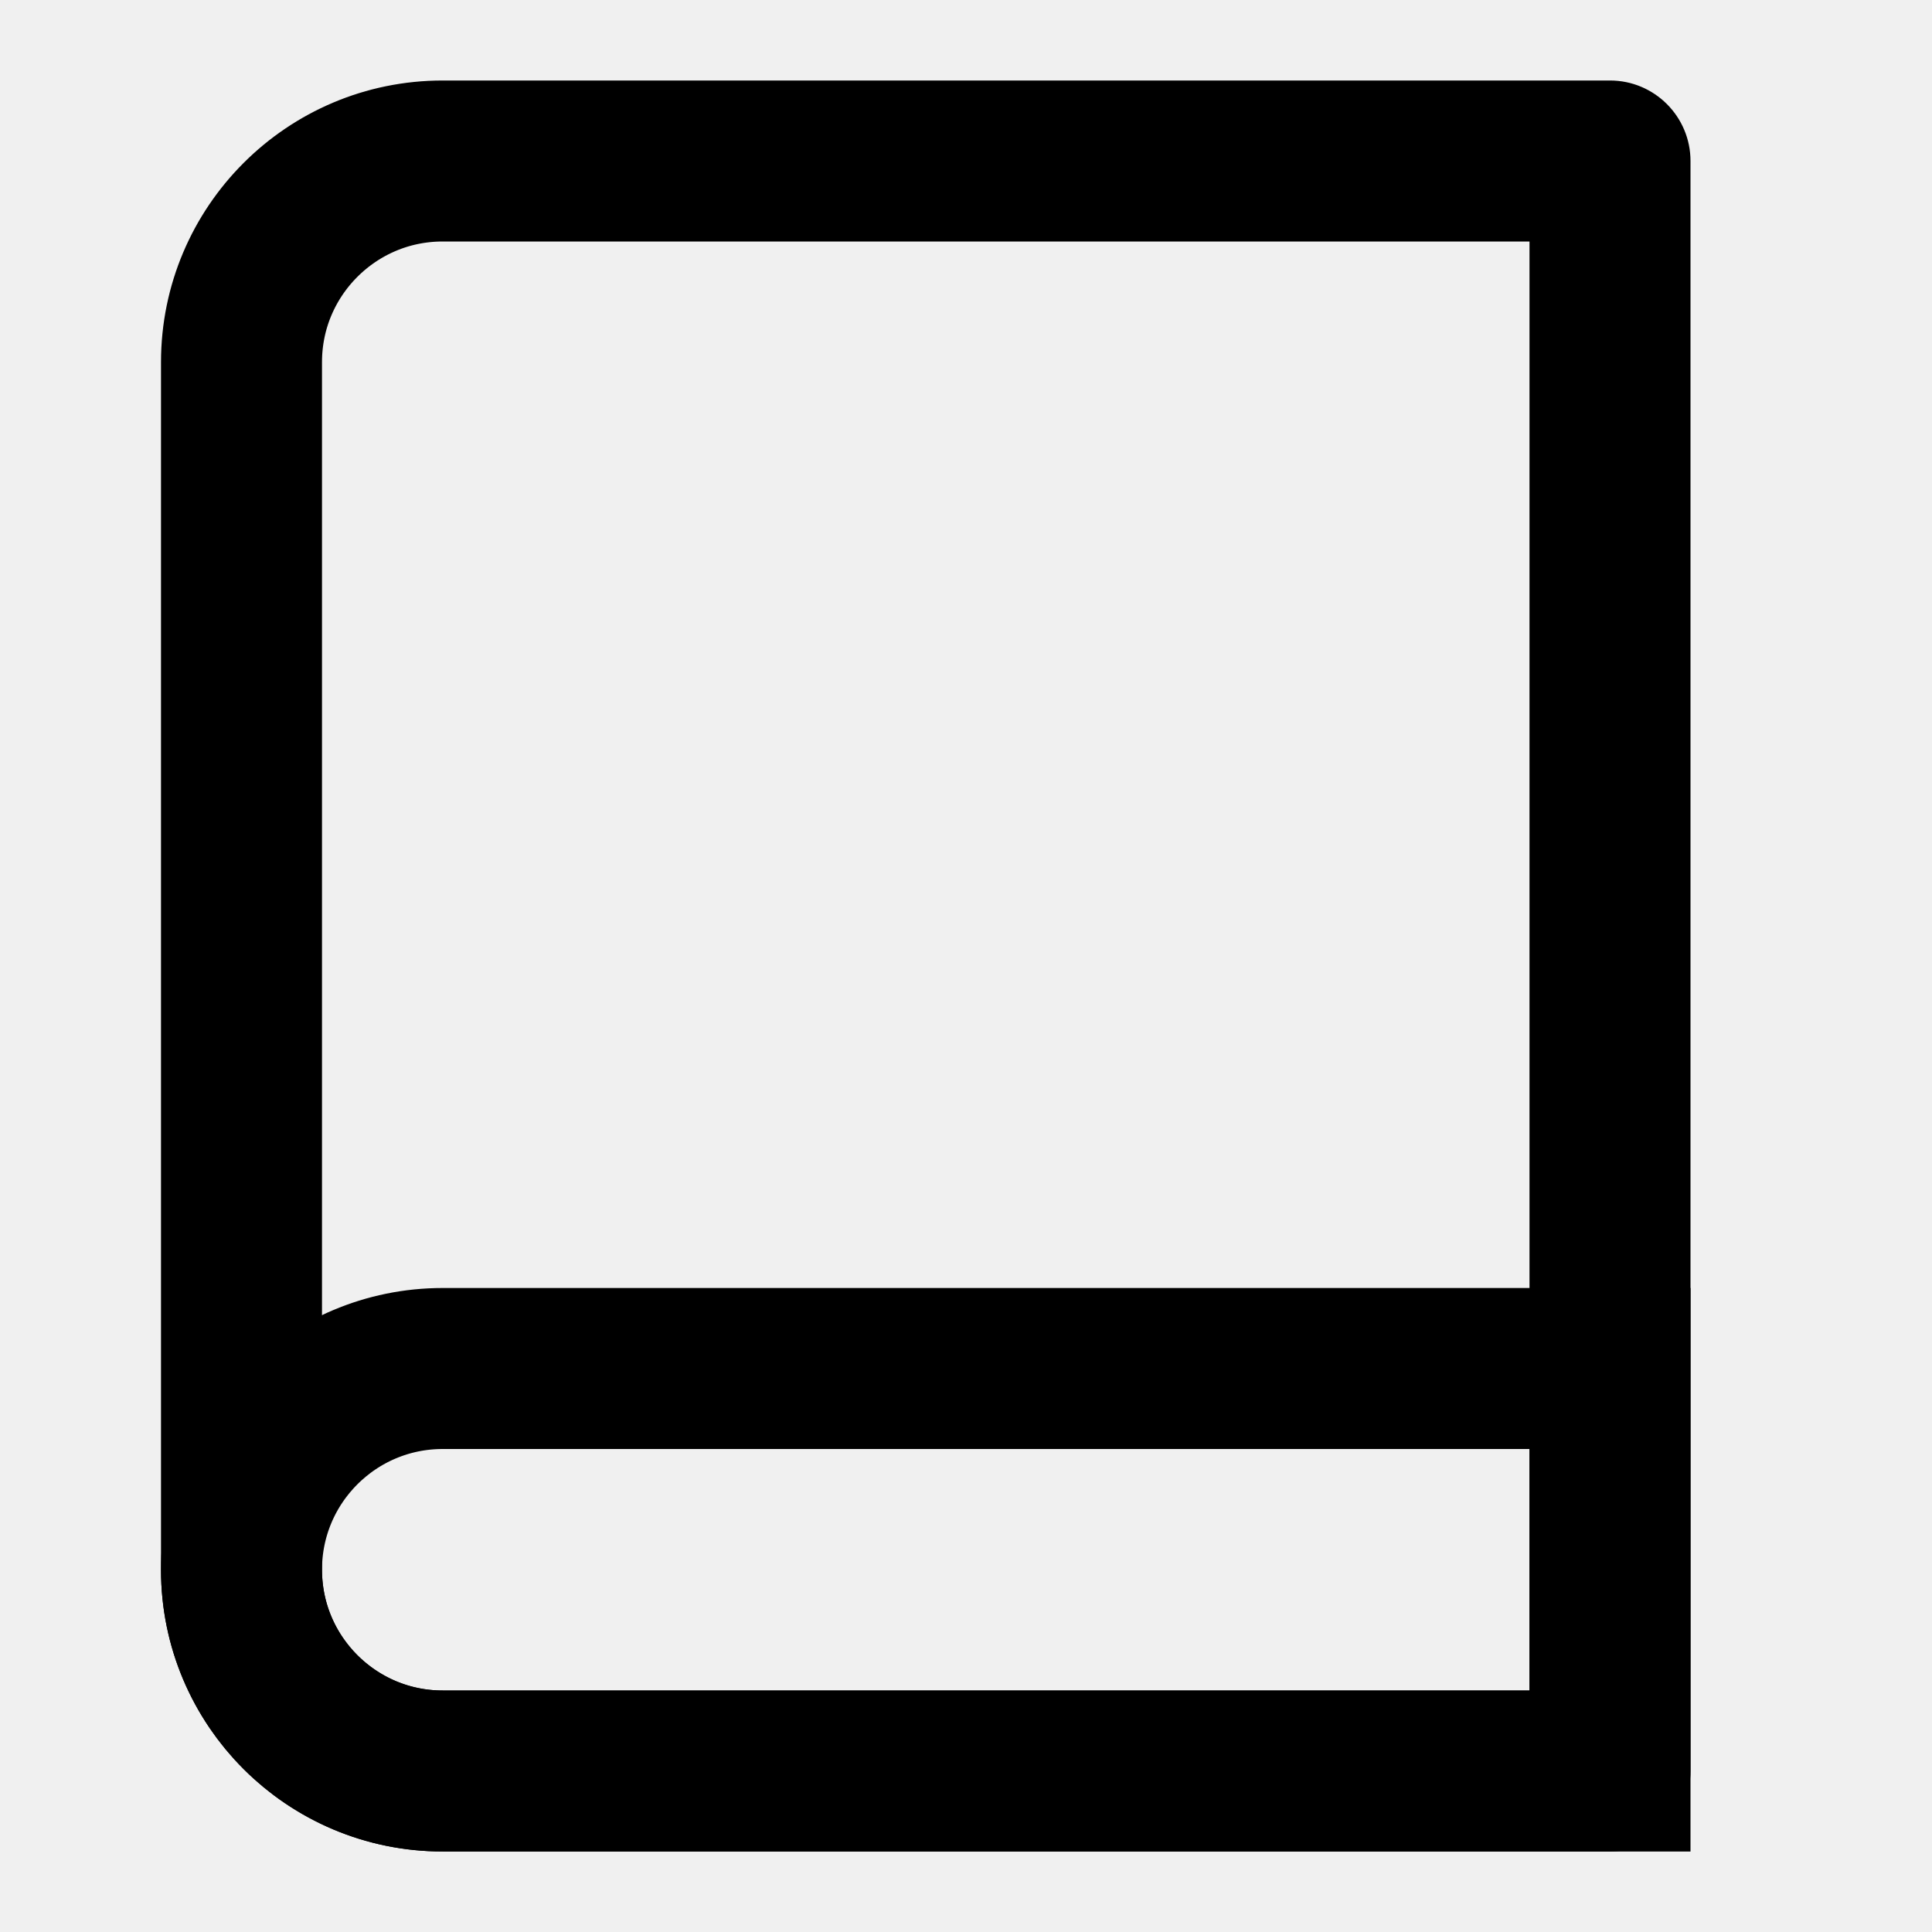
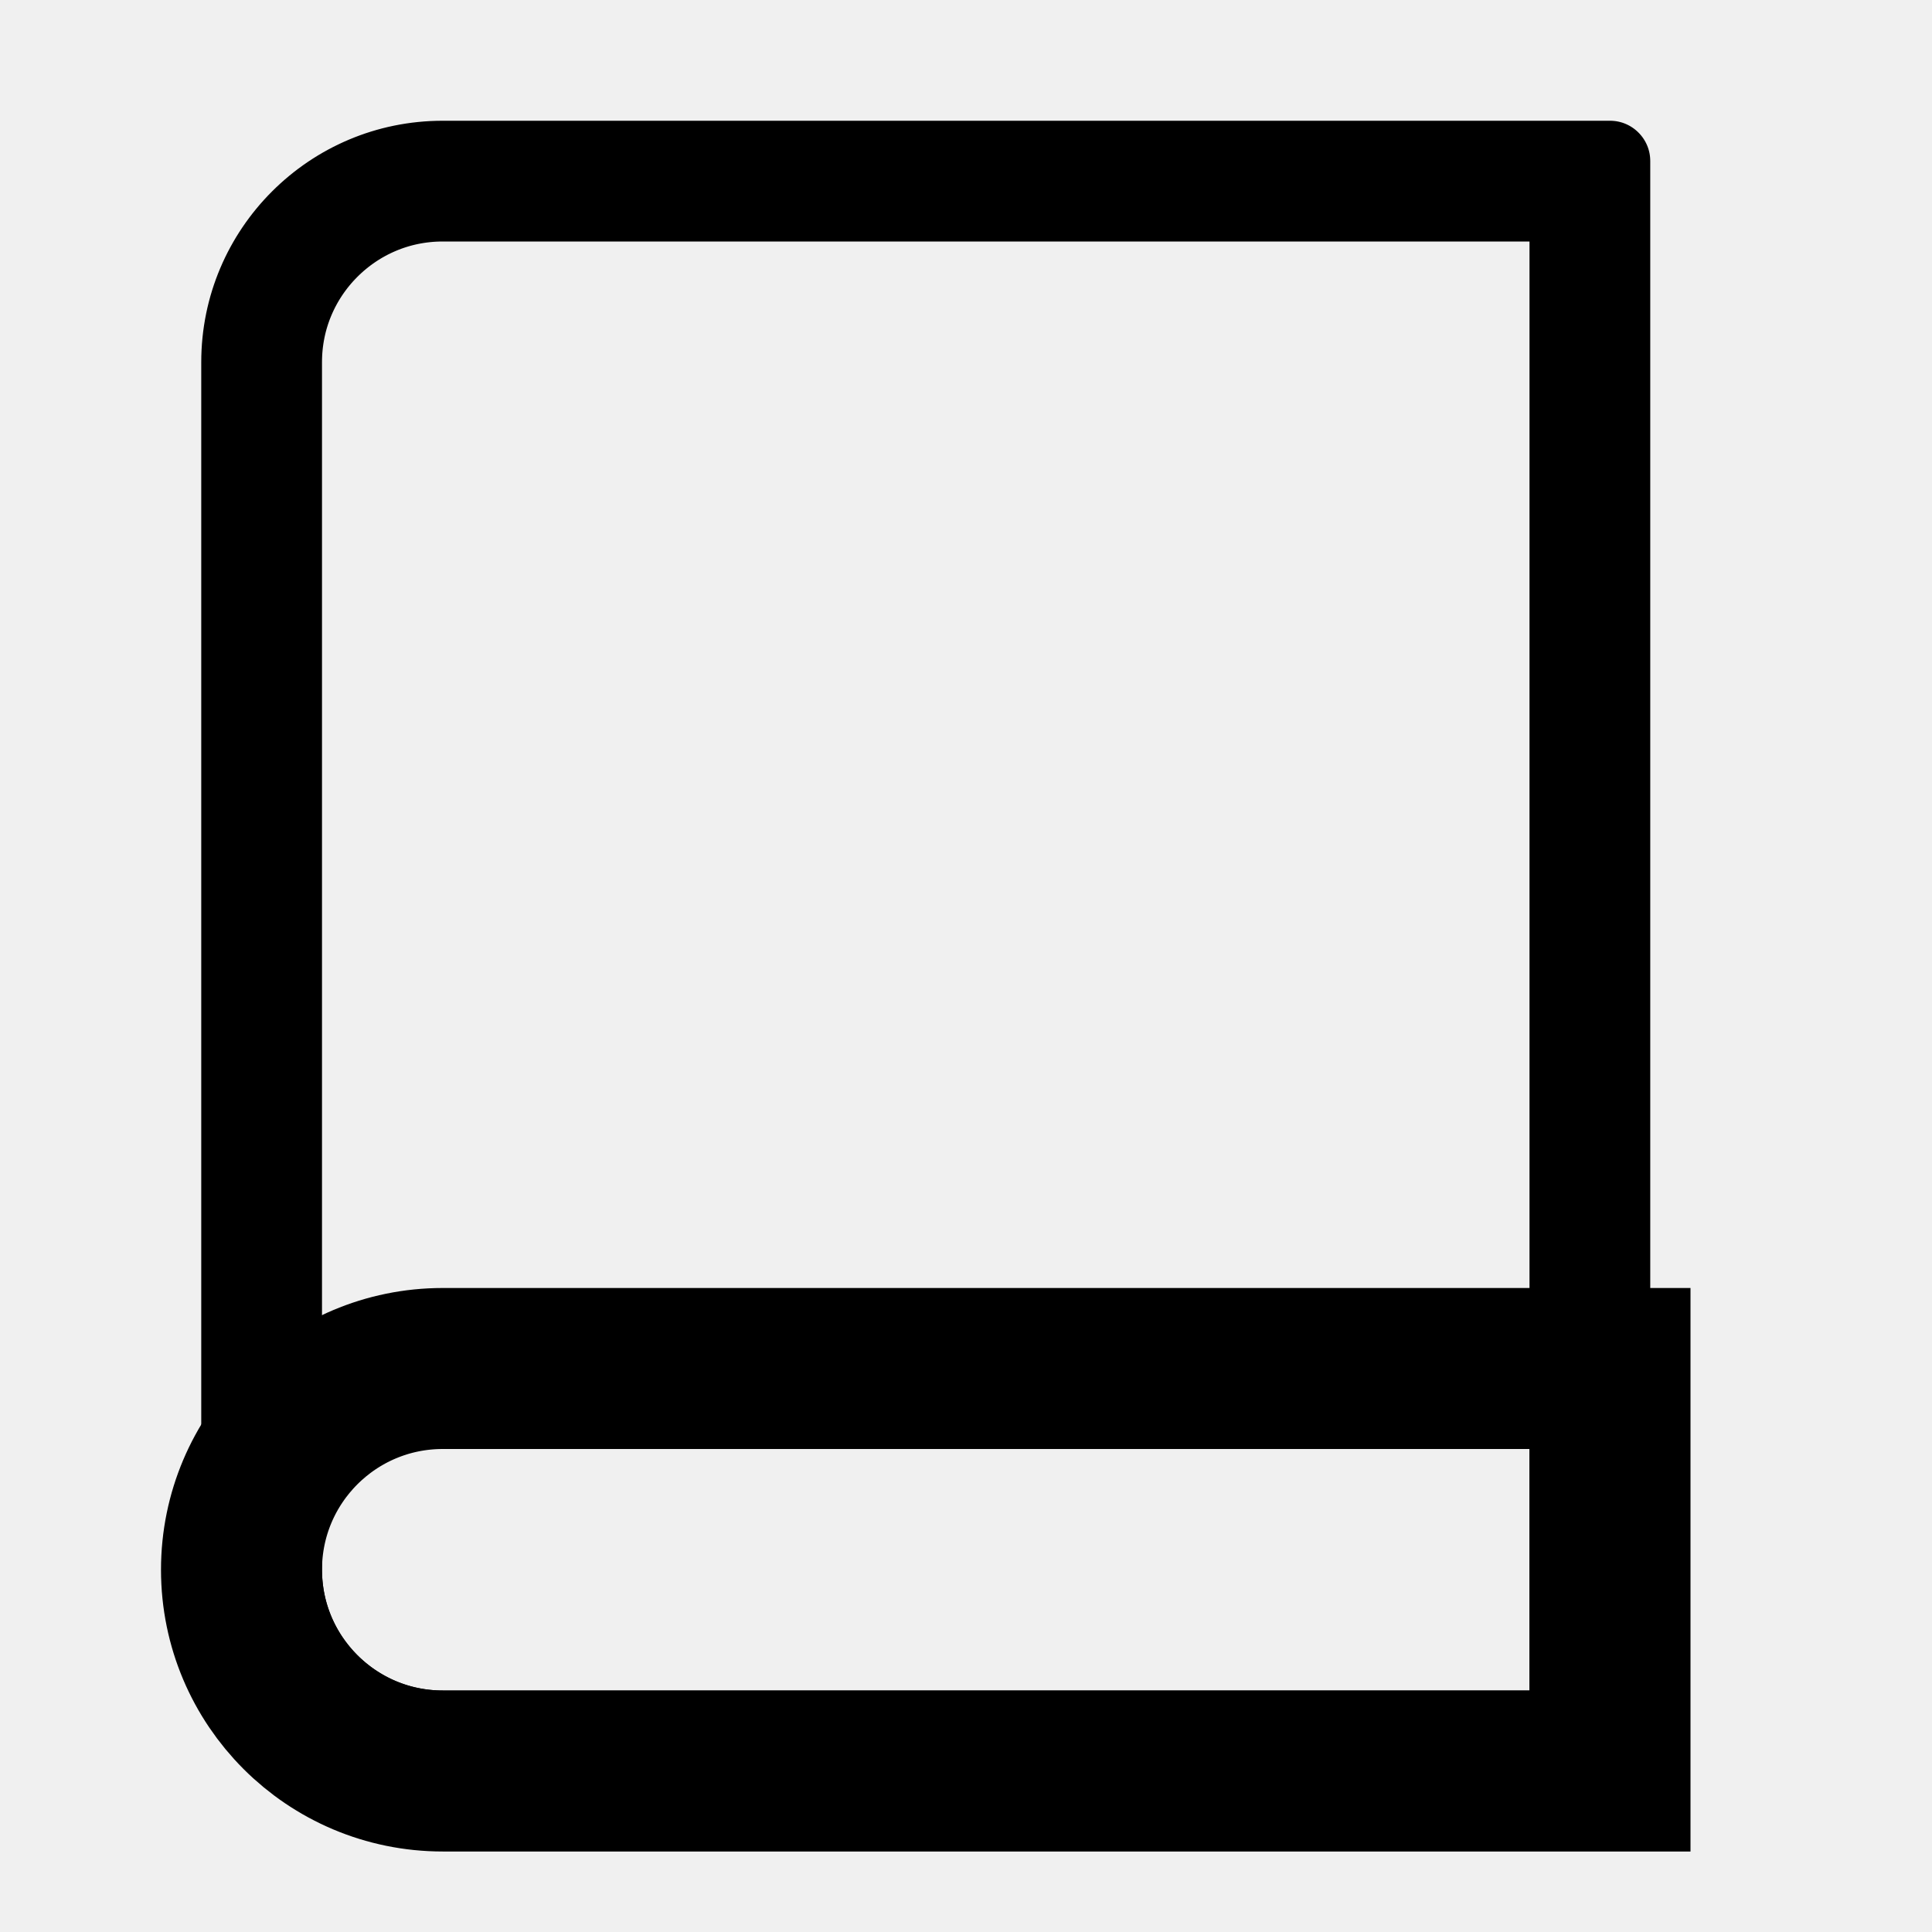
- <svg xmlns="http://www.w3.org/2000/svg" width="24" height="24" viewBox="0 0 24 24" fill="none">
+ <svg xmlns="http://www.w3.org/2000/svg" width="24" height="24" viewBox="0 0 24 24" color="currentColor" stroke="currentColor" fill="none">
  <mask id="path-1-inside-1_27_107" fill="white">
    <path d="M2 4.5C2 2.567 3.567 1 5.5 1H20C20.552 1 21 1.448 21 2V22C21 22.552 20.552 23 20 23H5.5C3.567 23 2 21.433 2 19.5V4.5Z" />
  </mask>
-   <path d="M2 4.5C2 2.567 3.567 1 5.5 1H20C20.552 1 21 1.448 21 2V22C21 22.552 20.552 23 20 23H5.5C3.567 23 2 21.433 2 19.5V4.5Z" stroke="black" stroke-width="4" mask="url(#path-1-inside-1_27_107)" />
-   <path d="M5.5 17H20V22H5.5C4.119 22 3 20.881 3 19.5C3 18.119 4.119 17 5.5 17Z" stroke="black" stroke-width="2" />
+   <path d="M2 4.5C2 2.567 3.567 1 5.5 1H20C20.552 1 21 1.448 21 2V22C21 22.552 20.552 23 20 23H5.5C3.567 23 2 21.433 2 19.5V4.5Z" color="currentColor" stroke="currentColor" stroke-width="4" mask="url(#path-1-inside-1_27_107)" />
+   <path d="M5.5 17H20V22H5.5C4.119 22 3 20.881 3 19.5C3 18.119 4.119 17 5.5 17Z" color="currentColor" stroke="currentColor" stroke-width="2" />
</svg>
